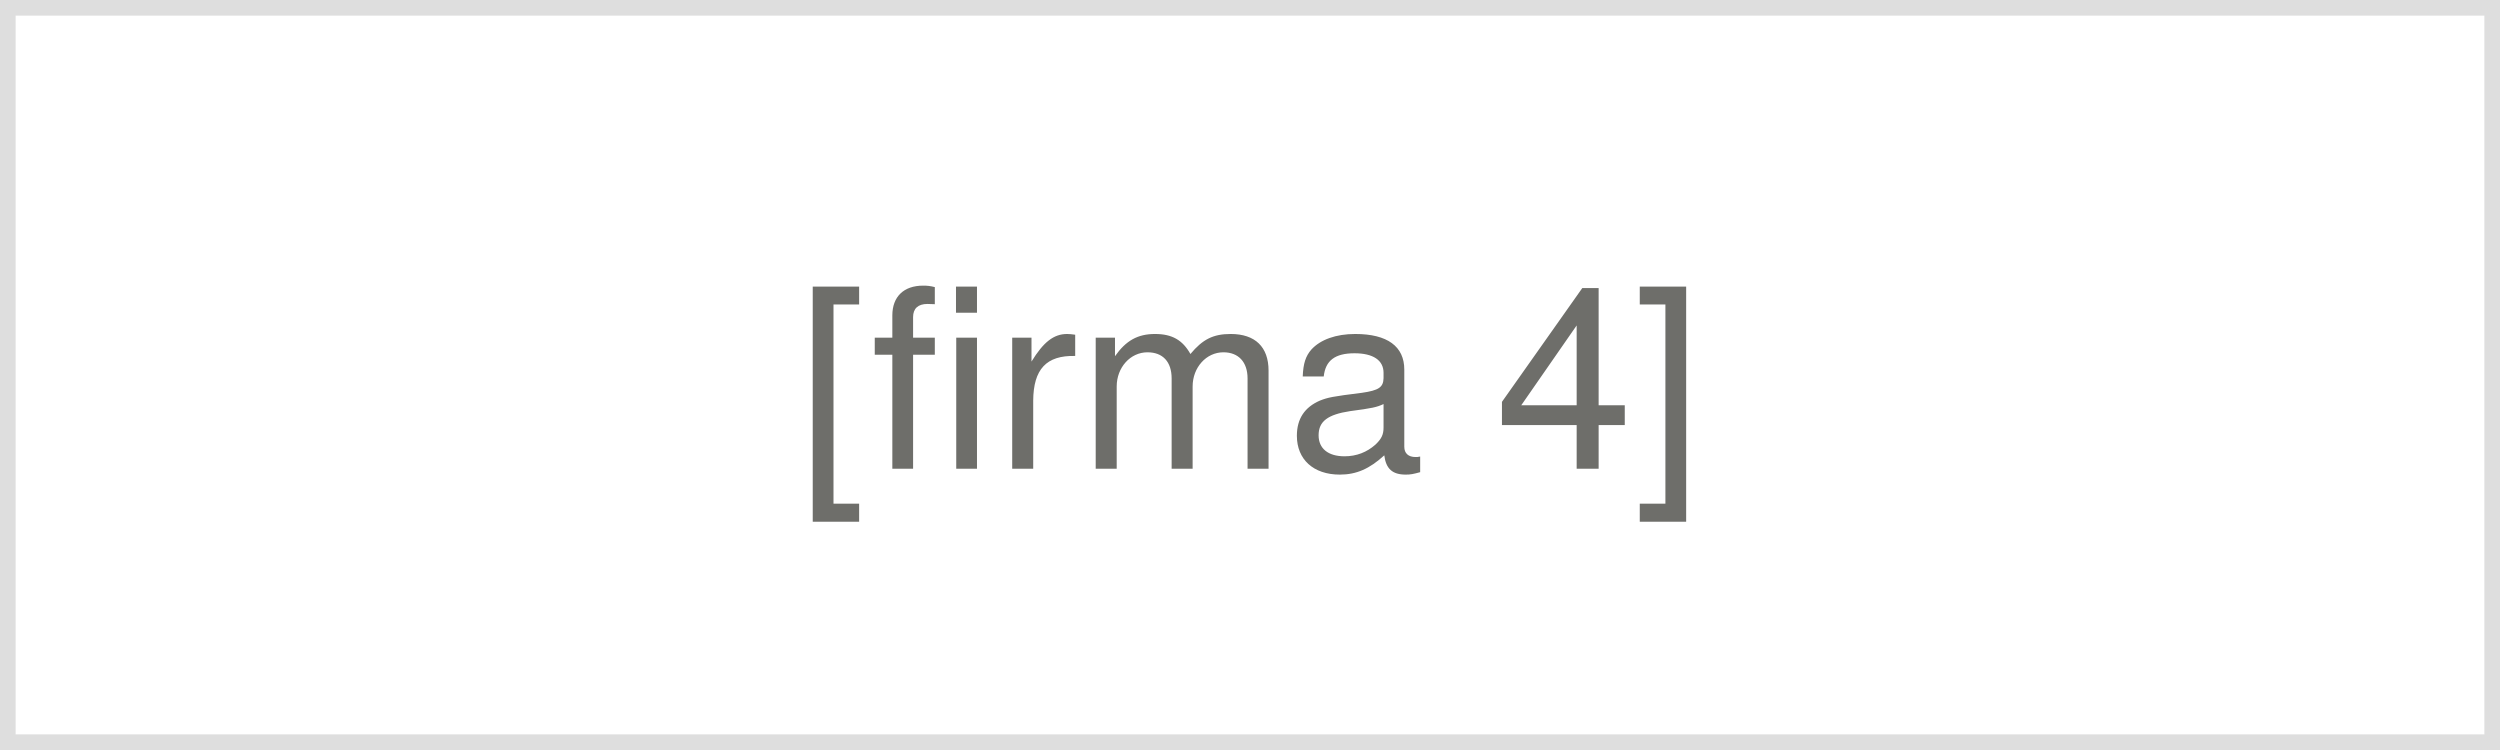
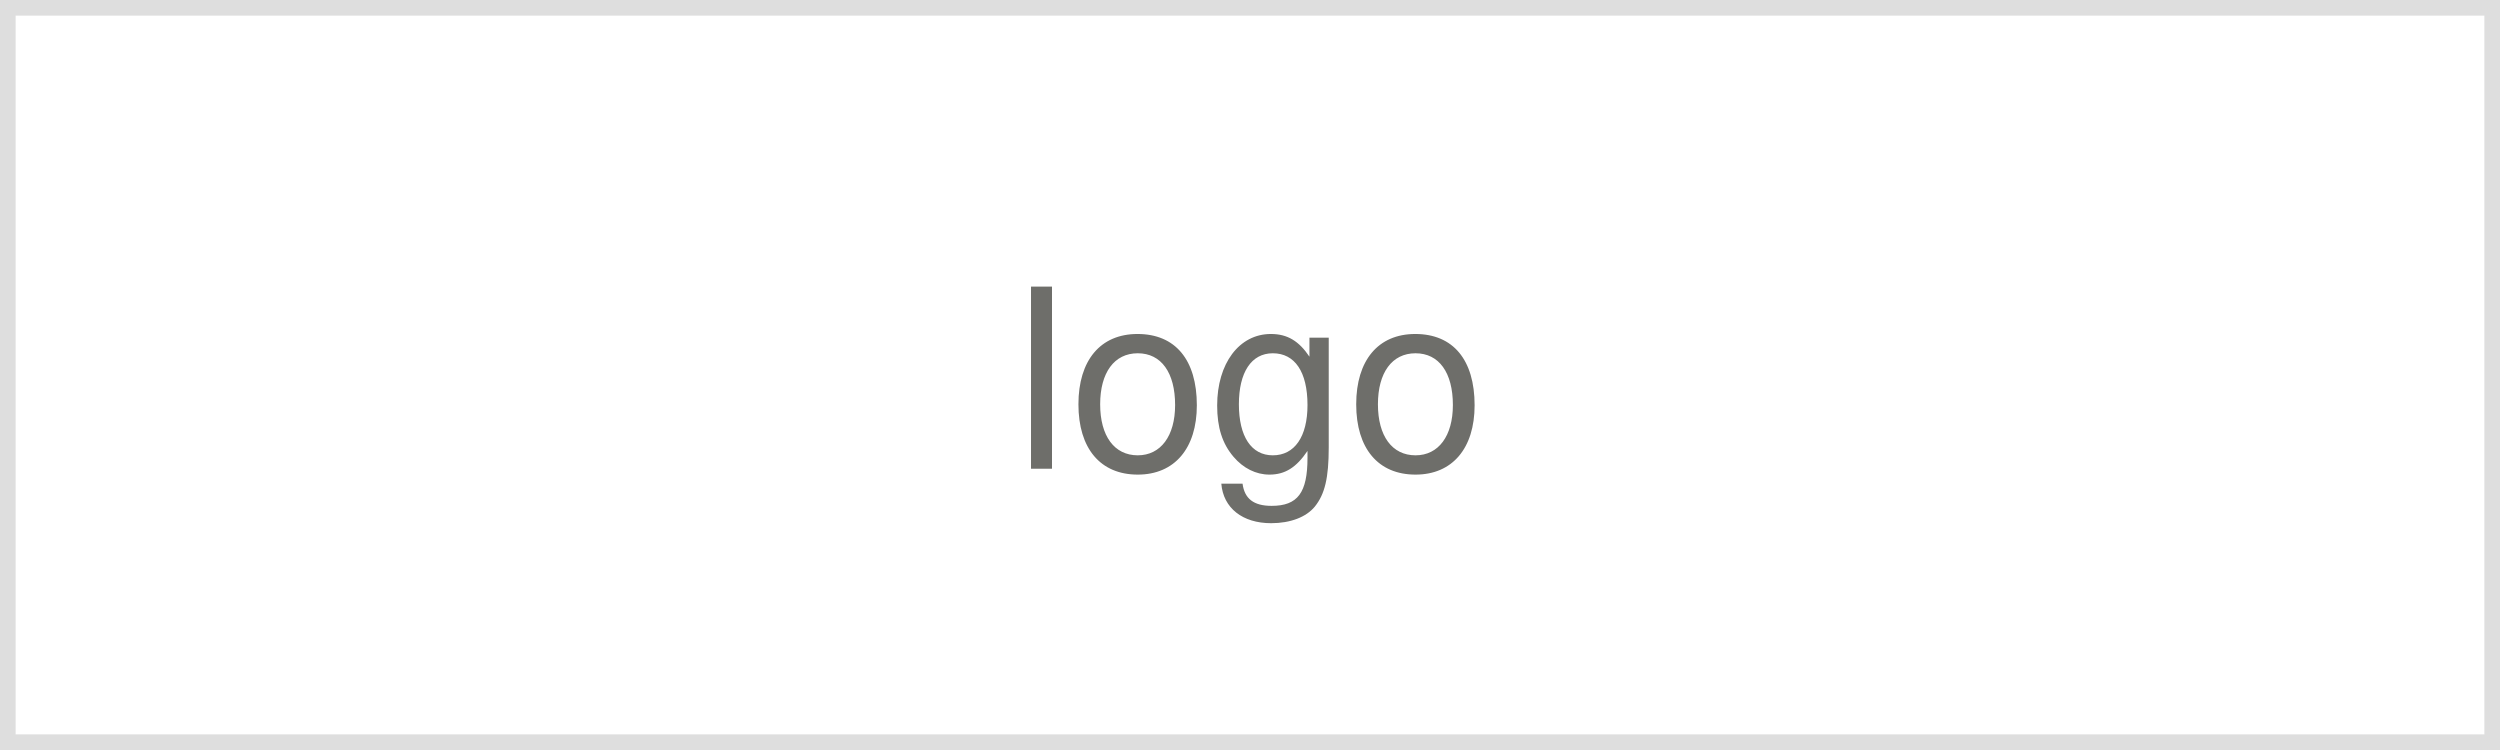
<svg xmlns="http://www.w3.org/2000/svg" viewBox="0 0 160 48" width="160" height="48">
  <rect x=".5" y=".5" width="159" height="47" fill="none" stroke="rgba(17,17,17,.14)" />
-   <text x="80" y="30" text-anchor="middle" font-family="Helvetica Neue, Helvetica, Arial, sans-serif" font-size="16" fill="#6E6E6A">[firma 4]</text>
+   <text x="80" y="30" text-anchor="middle" font-family="Helvetica Neue, Helvetica, Arial, sans-serif" font-size="16" fill="#6E6E6A">logo</text>
</svg>
